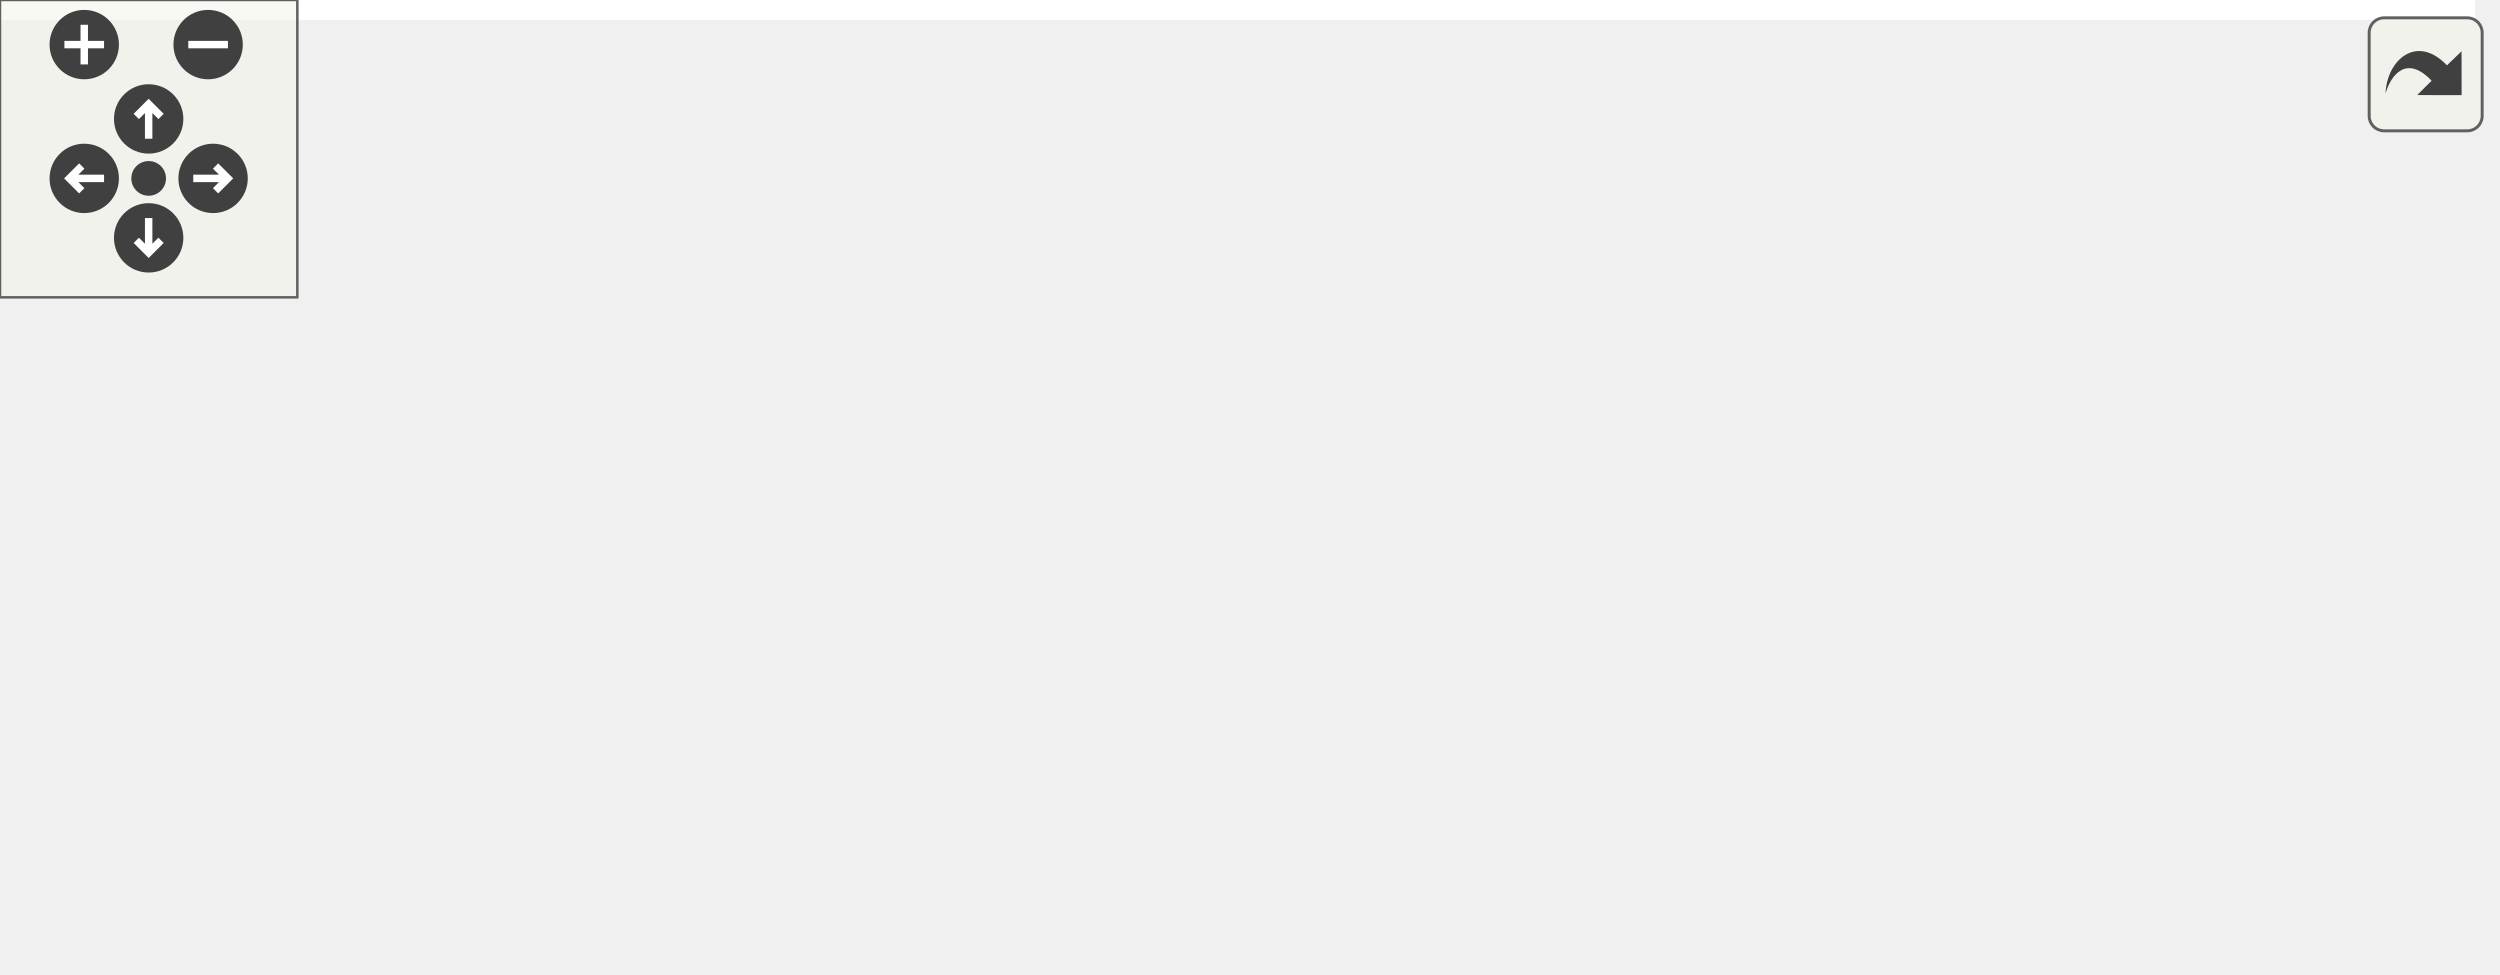
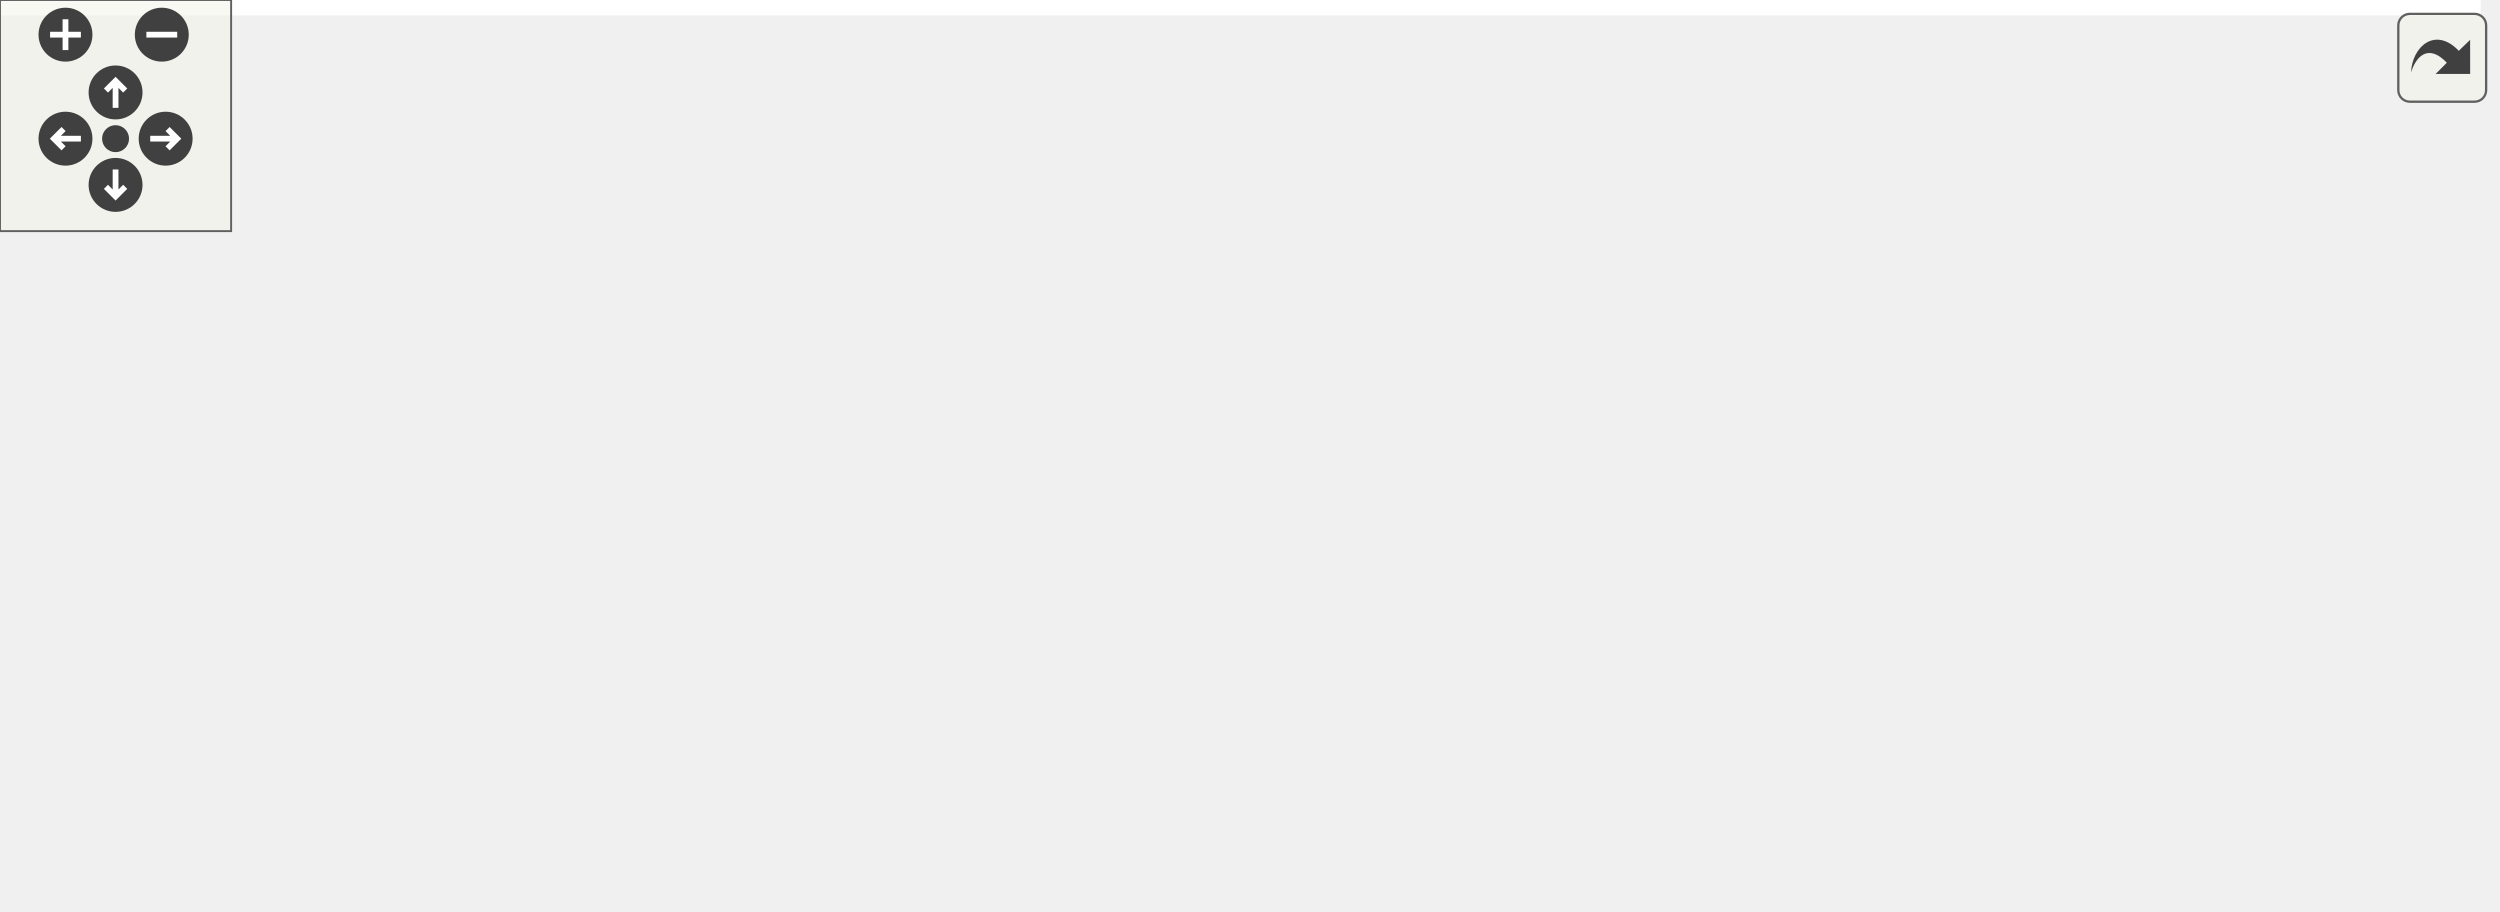
<svg xmlns="http://www.w3.org/2000/svg" xmlns:xlink="http://www.w3.org/1999/xlink" id="main" version="1.1" xml:space="preserve">
  <style type="text/css">
.edge:hover path { stroke: red; }
.edge:hover polygon { stroke: red; fill: red; }
</style>
  <defs>
    <circle id="rim" cx="0" cy="0" r="7" />
    <circle id="rim2" cx="0" cy="0" r="3.5" />
    <g id="zoomPlus">
      <use xlink:href="#rim" fill="#404040">
        <set attributeName="fill" to="#808080" begin="zoomplus.mouseover" end="zoomplus.mouseout" />
      </use>
      <path d="M-4,0h8M0,-4v8" fill="none" stroke="white" stroke-width="1.5" pointer-events="none" />
    </g>
    <g id="zoomMin">
      <use xlink:href="#rim" fill="#404040">
        <set attributeName="fill" to="#808080" begin="zoomminus.mouseover" end="zoomminus.mouseout" />
      </use>
      <path d="M-4,0h8" fill="none" stroke="white" stroke-width="1.5" pointer-events="none" />
    </g>
    <g id="dirArrow">
      <path fill="none" stroke="white" stroke-width="1.5" d="M0,-3.0v7 M-2.5,-0.5L0,-3.0L2.5,-0.5" />
    </g>
    <g id="resetDef">
      <use xlink:href="#rim2" fill="#404040">
        <set attributeName="fill" to="#808080" begin="reset.mouseover" end="reset.mouseout" />
      </use>
    </g>
  </defs>
  <svg id="graph" class="graph">
    <g id="viewport">
-       <polygon fill="white" stroke="transparent" points="-4,4 -4,-136 499.5,-136 499.5,4 -4,4" />
+       <polygon fill="white" stroke="transparent" points="-4,4 -4,-176 644,-176 644,4 -4,4" />
      <g id="node1" class="node">
        <g id="a_node1">
          <a xlink:title=" ">
-             <polygon fill="#bfbfbf" stroke="black" points="143,-112.5 143,-131.5 223,-131.5 223,-112.5 143,-112.5" />
-             <text text-anchor="middle" x="183" y="-119.5" font-family="Helvetica,sans-Serif" font-size="10.00">SspDeframer</text>
+             <polygon fill="#bfbfbf" stroke="black" points="0,-76.5 0,-95.5 80,-95.5 80,-76.5 0,-76.5" />
+             <text text-anchor="middle" x="40" y="-83.5" font-family="Helvetica,sans-Serif" font-size="10.00">SspDeframer</text>
          </a>
        </g>
      </g>
      <g id="node2" class="node">
        <g id="a_node2">
          <a xlink:href="classSspDecoder10b12b.html" target="_top" xlink:title=" ">
-             <polygon fill="white" stroke="black" points="0,-56.5 0,-75.5 110,-75.5 110,-56.5 0,-56.5" />
-             <text text-anchor="middle" x="55" y="-63.5" font-family="Helvetica,sans-Serif" font-size="10.00">SspDecoder10b12b</text>
+             <polygon fill="white" stroke="black" points="116,-114.5 116,-133.5 226,-133.5 226,-114.5 116,-114.5" />
+             <text text-anchor="middle" x="171" y="-121.5" font-family="Helvetica,sans-Serif" font-size="10.00">SspDecoder10b12b</text>
          </a>
        </g>
      </g>
      <g id="edge1" class="edge">
-         <path fill="none" stroke="midnightblue" d="M153.38,-108.5C129.38,-98.38 96.22,-84.39 75.19,-75.52" />
-         <polygon fill="midnightblue" stroke="midnightblue" points="152.14,-111.78 162.72,-112.44 154.86,-105.33 152.14,-111.78" />
-       </g>
-       <g id="node4" class="node">
-         <g id="a_node4">
+         <path fill="none" stroke="midnightblue" d="M83.55,-98.54C101.1,-103.7 121.11,-109.6 137.46,-114.41" />
+         <polygon fill="midnightblue" stroke="midnightblue" points="84.13,-95.06 73.55,-95.59 82.16,-101.77 84.13,-95.06" />
+       </g>
+       <g id="node8" class="node">
+         <g id="a_node8">
          <a xlink:href="classSspDecoder12b14b.html" target="_top" xlink:title=" ">
-             <polygon fill="white" stroke="black" points="128,-56.5 128,-75.5 238,-75.5 238,-56.5 128,-56.5" />
-             <text text-anchor="middle" x="183" y="-63.5" font-family="Helvetica,sans-Serif" font-size="10.00">SspDecoder12b14b</text>
-           </a>
-         </g>
-       </g>
-       <g id="edge3" class="edge">
-         <path fill="none" stroke="midnightblue" d="M183,-101.8C183,-92.91 183,-82.78 183,-75.75" />
-         <polygon fill="midnightblue" stroke="midnightblue" points="179.5,-102.08 183,-112.08 186.5,-102.08 179.5,-102.08" />
-       </g>
-       <g id="node6" class="node">
-         <g id="a_node6">
+             <polygon fill="white" stroke="black" points="116,-76.5 116,-95.5 226,-95.5 226,-76.5 116,-76.5" />
+             <text text-anchor="middle" x="171" y="-83.5" font-family="Helvetica,sans-Serif" font-size="10.00">SspDecoder12b14b</text>
+           </a>
+         </g>
+       </g>
+       <g id="edge7" class="edge">
+         <path fill="none" stroke="midnightblue" d="M90.1,-86C98.52,-86 107.31,-86 115.85,-86" />
+         <polygon fill="midnightblue" stroke="midnightblue" points="90.05,-82.5 80.05,-86 90.05,-89.5 90.05,-82.5" />
+       </g>
+       <g id="node10" class="node">
+         <g id="a_node10">
          <a xlink:href="classSspDecoder8b10b.html" target="_top" xlink:title=" ">
-             <polygon fill="white" stroke="black" points="256,-56.5 256,-75.5 360,-75.5 360,-56.5 256,-56.5" />
-             <text text-anchor="middle" x="308" y="-63.5" font-family="Helvetica,sans-Serif" font-size="10.00">SspDecoder8b10b</text>
-           </a>
-         </g>
-       </g>
-       <g id="edge5" class="edge">
-         <path fill="none" stroke="midnightblue" d="M212.24,-108.37C235.65,-98.26 267.84,-84.35 288.29,-75.52" />
-         <polygon fill="midnightblue" stroke="midnightblue" points="210.6,-105.26 202.81,-112.44 213.37,-111.69 210.6,-105.26" />
+             <polygon fill="white" stroke="black" points="119,-38.5 119,-57.5 223,-57.5 223,-38.5 119,-38.5" />
+             <text text-anchor="middle" x="171" y="-45.5" font-family="Helvetica,sans-Serif" font-size="10.00">SspDecoder8b10b</text>
+           </a>
+         </g>
+       </g>
+       <g id="edge10" class="edge">
+         <path fill="none" stroke="midnightblue" d="M83.55,-73.46C101.1,-68.3 121.11,-62.4 137.46,-57.59" />
+         <polygon fill="midnightblue" stroke="midnightblue" points="82.16,-70.23 73.55,-76.41 84.13,-76.94 82.16,-70.23" />
      </g>
      <g id="node3" class="node">
        <g id="a_node3">
          <a xlink:href="classSsp10b12bTb.html" target="_top" xlink:title=" ">
-             <polygon fill="white" stroke="black" points="14,-0.5 14,-19.5 96,-19.5 96,-0.5 14,-0.5" />
-             <text text-anchor="middle" x="55" y="-7.5" font-family="Helvetica,sans-Serif" font-size="10.00">Ssp10b12bTb</text>
+             <polygon fill="white" stroke="black" points="294.5,-152.5 294.5,-171.5 376.5,-171.5 376.5,-152.5 294.5,-152.5" />
+             <text text-anchor="middle" x="335.5" y="-159.5" font-family="Helvetica,sans-Serif" font-size="10.00">Ssp10b12bTb</text>
          </a>
        </g>
      </g>
      <g id="edge2" class="edge">
-         <path fill="none" stroke="midnightblue" d="M55,-45.8C55,-36.91 55,-26.78 55,-19.75" />
-         <polygon fill="midnightblue" stroke="midnightblue" points="51.5,-46.08 55,-56.08 58.5,-46.08 51.5,-46.08" />
+         <path fill="none" stroke="midnightblue" d="M222.95,-135.91C245.97,-141.3 272.78,-147.57 294.35,-152.61" />
+         <polygon fill="midnightblue" stroke="midnightblue" points="223.54,-132.46 213.01,-133.59 221.95,-139.27 223.54,-132.46" />
+       </g>
+       <g id="node4" class="node">
+         <g id="a_node4">
+           <a xlink:href="classSspLowSpeedDecoderLane.html" target="_top" xlink:title=" ">
+             <polygon fill="white" stroke="black" points="262,-76.5 262,-95.5 409,-95.5 409,-76.5 262,-76.5" />
+             <text text-anchor="middle" x="335.5" y="-83.5" font-family="Helvetica,sans-Serif" font-size="10.00">SspLowSpeedDecoderLane</text>
+           </a>
+         </g>
+       </g>
+       <g id="edge3" class="edge">
+         <path fill="none" stroke="midnightblue" d="M222.87,-112.1C245.71,-106.76 272.3,-100.55 293.79,-95.52" />
+         <polygon fill="midnightblue" stroke="midnightblue" points="221.95,-108.73 213.01,-114.41 223.54,-115.54 221.95,-108.73" />
      </g>
      <g id="node5" class="node">
        <g id="a_node5">
-           <a xlink:href="classSsp12b14bTb.html" target="_top" xlink:title=" ">
-             <polygon fill="white" stroke="black" points="142,-0.5 142,-19.5 224,-19.5 224,-0.5 142,-0.5" />
-             <text text-anchor="middle" x="183" y="-7.5" font-family="Helvetica,sans-Serif" font-size="10.00">Ssp12b14bTb</text>
+           <a xlink:href="classSspLowSpeedDecoder10b12bWrapper.html" target="_top" xlink:title=" ">
+             <polygon fill="white" stroke="black" points="462.5,-120 462.5,-150 622.5,-150 622.5,-120 462.5,-120" />
+             <text text-anchor="start" x="470.5" y="-138" font-family="Helvetica,sans-Serif" font-size="10.00">SspLowSpeedDecoder10b12b</text>
+             <text text-anchor="middle" x="542.5" y="-127" font-family="Helvetica,sans-Serif" font-size="10.00">Wrapper</text>
          </a>
        </g>
      </g>
      <g id="edge4" class="edge">
-         <path fill="none" stroke="midnightblue" d="M183,-45.8C183,-36.91 183,-26.78 183,-19.75" />
-         <polygon fill="midnightblue" stroke="midnightblue" points="179.5,-46.08 183,-56.08 186.5,-46.08 179.5,-46.08" />
+         <path fill="none" stroke="midnightblue" d="M386.4,-97.93C414.16,-104.56 448.98,-112.89 478.59,-119.96" />
+         <polygon fill="midnightblue" stroke="midnightblue" points="387.05,-94.48 376.51,-95.56 385.43,-101.29 387.05,-94.48" />
+       </g>
+       <g id="node6" class="node">
+         <g id="a_node6">
+           <a xlink:href="classSspLowSpeedDecoder12b14bWrapper.html" target="_top" xlink:title=" ">
+             <polygon fill="white" stroke="black" points="462.5,-71 462.5,-101 622.5,-101 622.5,-71 462.5,-71" />
+             <text text-anchor="start" x="470.5" y="-89" font-family="Helvetica,sans-Serif" font-size="10.00">SspLowSpeedDecoder12b14b</text>
+             <text text-anchor="middle" x="542.5" y="-78" font-family="Helvetica,sans-Serif" font-size="10.00">Wrapper</text>
+           </a>
+         </g>
+       </g>
+       <g id="edge5" class="edge">
+         <path fill="none" stroke="midnightblue" d="M419.31,-86C433.54,-86 448.29,-86 462.41,-86" />
+         <polygon fill="midnightblue" stroke="midnightblue" points="419.06,-82.5 409.06,-86 419.06,-89.5 419.06,-82.5" />
      </g>
      <g id="node7" class="node">
        <g id="a_node7">
+           <a xlink:href="classSspLowSpeedDecoder8b10bWrapper.html" target="_top" xlink:title=" ">
+             <polygon fill="white" stroke="black" points="445,-32.5 445,-51.5 640,-51.5 640,-32.5 445,-32.5" />
+             <text text-anchor="middle" x="542.5" y="-39.5" font-family="Helvetica,sans-Serif" font-size="10.00">SspLowSpeedDecoder8b10bWrapper</text>
+           </a>
+         </g>
+       </g>
+       <g id="edge6" class="edge">
+         <path fill="none" stroke="midnightblue" d="M386.3,-74.17C404.71,-69.89 425.78,-65.11 445,-61 460.03,-57.79 476.42,-54.49 491.35,-51.56" />
+         <polygon fill="midnightblue" stroke="midnightblue" points="385.31,-70.81 376.37,-76.49 386.9,-77.63 385.31,-70.81" />
+       </g>
+       <g id="edge9" class="edge">
+         <path fill="none" stroke="midnightblue" d="M236.22,-86C244.63,-86 253.29,-86 261.83,-86" />
+         <polygon fill="midnightblue" stroke="midnightblue" points="236.11,-82.5 226.11,-86 236.11,-89.5 236.11,-82.5" />
+       </g>
+       <g id="node9" class="node">
+         <g id="a_node9">
+           <a xlink:href="classSsp12b14bTb.html" target="_top" xlink:title=" ">
+             <polygon fill="white" stroke="black" points="294.5,-114.5 294.5,-133.5 376.5,-133.5 376.5,-114.5 294.5,-114.5" />
+             <text text-anchor="middle" x="335.5" y="-121.5" font-family="Helvetica,sans-Serif" font-size="10.00">Ssp12b14bTb</text>
+           </a>
+         </g>
+       </g>
+       <g id="edge8" class="edge">
+         <path fill="none" stroke="midnightblue" d="M222.95,-97.91C245.97,-103.3 272.78,-109.57 294.35,-114.61" />
+         <polygon fill="midnightblue" stroke="midnightblue" points="223.54,-94.46 213.01,-95.59 221.95,-101.27 223.54,-94.46" />
+       </g>
+       <g id="edge13" class="edge">
+         <path fill="none" stroke="midnightblue" d="M222.87,-59.9C245.71,-65.24 272.3,-71.45 293.79,-76.48" />
+         <polygon fill="midnightblue" stroke="midnightblue" points="223.54,-56.46 213.01,-57.59 221.95,-63.27 223.54,-56.46" />
+       </g>
+       <g id="node11" class="node">
+         <g id="a_node11">
          <a xlink:href="classSspDecoder8b10bTb.html" target="_top" xlink:title=" ">
-             <polygon fill="white" stroke="black" points="246,-0.5 246,-19.5 362,-19.5 362,-0.5 246,-0.5" />
-             <text text-anchor="middle" x="304" y="-7.5" font-family="Helvetica,sans-Serif" font-size="10.00">SspDecoder8b10bTb</text>
-           </a>
-         </g>
-       </g>
-       <g id="edge6" class="edge">
-         <path fill="none" stroke="midnightblue" d="M306.6,-46.1C305.94,-37.14 305.17,-26.86 304.65,-19.75" />
-         <polygon fill="midnightblue" stroke="midnightblue" points="303.11,-46.37 307.34,-56.08 310.09,-45.85 303.11,-46.37" />
-       </g>
-       <g id="node8" class="node">
-         <g id="a_node8">
+             <polygon fill="white" stroke="black" points="277.5,-0.5 277.5,-19.5 393.5,-19.5 393.5,-0.5 277.5,-0.5" />
+             <text text-anchor="middle" x="335.5" y="-7.5" font-family="Helvetica,sans-Serif" font-size="10.00">SspDecoder8b10bTb</text>
+           </a>
+         </g>
+       </g>
+       <g id="edge11" class="edge">
+         <path fill="none" stroke="midnightblue" d="M222.87,-36.1C245.71,-30.76 272.3,-24.55 293.79,-19.52" />
+         <polygon fill="midnightblue" stroke="midnightblue" points="221.95,-32.73 213.01,-38.41 223.54,-39.54 221.95,-32.73" />
+       </g>
+       <g id="node12" class="node">
+         <g id="a_node12">
          <a xlink:href="classSspEncoder8b10bTb.html" target="_top" xlink:title=" ">
-             <polygon fill="white" stroke="black" points="380.5,-0.5 380.5,-19.5 495.5,-19.5 495.5,-0.5 380.5,-0.5" />
-             <text text-anchor="middle" x="438" y="-7.5" font-family="Helvetica,sans-Serif" font-size="10.00">SspEncoder8b10bTb</text>
-           </a>
-         </g>
-       </g>
-       <g id="edge7" class="edge">
-         <path fill="none" stroke="midnightblue" d="M338.09,-52.5C362.46,-42.38 396.14,-28.39 417.5,-19.52" />
-         <polygon fill="midnightblue" stroke="midnightblue" points="336.49,-49.38 328.6,-56.44 339.18,-55.84 336.49,-49.38" />
+             <polygon fill="white" stroke="black" points="278,-38.5 278,-57.5 393,-57.5 393,-38.5 278,-38.5" />
+             <text text-anchor="middle" x="335.5" y="-45.5" font-family="Helvetica,sans-Serif" font-size="10.00">SspEncoder8b10bTb</text>
+           </a>
+         </g>
+       </g>
+       <g id="edge12" class="edge">
+         <path fill="none" stroke="midnightblue" d="M233.76,-48C248.22,-48 263.55,-48 277.78,-48" />
+         <polygon fill="midnightblue" stroke="midnightblue" points="233.42,-44.5 223.42,-48 233.42,-51.5 233.42,-44.5" />
      </g>
    </g>
  </svg>
  <g id="navigator" transform="translate(0 0)" fill="#404254">
    <rect fill="#f2f5e9" fill-opacity="0.5" stroke="#606060" stroke-width=".5" x="0" y="0" width="60" height="60" />
    <use id="zoomplus" xlink:href="#zoomPlus" x="17" y="9" />
    <use id="zoomminus" xlink:href="#zoomMin" x="42" y="9" />
    <use id="reset" xlink:href="#resetDef" x="30" y="36" />
    <g id="arrowUp" xlink:href="#dirArrow" transform="translate(30 24)">
      <use xlink:href="#rim" fill="#404040">
        <set attributeName="fill" to="#808080" begin="arrowUp.mouseover" end="arrowUp.mouseout" />
      </use>
      <path fill="none" stroke="white" stroke-width="1.5" d="M0,-3.0v7 M-2.5,-0.5L0,-3.0L2.5,-0.5" />
    </g>
    <g id="arrowRight" xlink:href="#dirArrow" transform="rotate(90) translate(36 -43)">
      <use xlink:href="#rim" fill="#404040">
        <set attributeName="fill" to="#808080" begin="arrowRight.mouseover" end="arrowRight.mouseout" />
      </use>
      <path fill="none" stroke="white" stroke-width="1.5" d="M0,-3.0v7 M-2.5,-0.5L0,-3.0L2.5,-0.5" />
    </g>
    <g id="arrowDown" xlink:href="#dirArrow" transform="rotate(180) translate(-30 -48)">
      <use xlink:href="#rim" fill="#404040">
        <set attributeName="fill" to="#808080" begin="arrowDown.mouseover" end="arrowDown.mouseout" />
      </use>
      <path fill="none" stroke="white" stroke-width="1.5" d="M0,-3.0v7 M-2.5,-0.5L0,-3.0L2.5,-0.5" />
    </g>
    <g id="arrowLeft" xlink:href="#dirArrow" transform="rotate(270) translate(-36 17)">
      <use xlink:href="#rim" fill="#404040">
        <set attributeName="fill" to="#808080" begin="arrowLeft.mouseover" end="arrowLeft.mouseout" />
      </use>
      <path fill="none" stroke="white" stroke-width="1.5" d="M0,-3.0v7 M-2.5,-0.5L0,-3.0L2.5,-0.5" />
    </g>
  </g>
  <svg viewBox="0 0 15 15" width="100%" height="30px" preserveAspectRatio="xMaxYMin meet">
    <g id="arrow_out" transform="scale(0.3 0.3)">
      <a xlink:href="classSspDeframer__inherit__graph_org.svg" target="_base">
        <rect id="button" ry="5" rx="5" y="6" x="6" height="38" width="38" fill="#f2f5e9" fill-opacity="0.5" stroke="#606060" stroke-width="1.0" />
        <path id="arrow" d="M 11.5,31.437 C 11.94,20.098 22.043,11.323 32.159,21.979 L 37.069,17.246 C 37.069,17.246 37.088,32 37.088,32 L 22.16,31.978 C 22.16,31.978 26.998,27.14 26.998,27.14 C 18.529,18.264 13.292,25.23 11.5,31.437 z" style="fill:#404040;" />
      </a>
    </g>
  </svg>
</svg>
